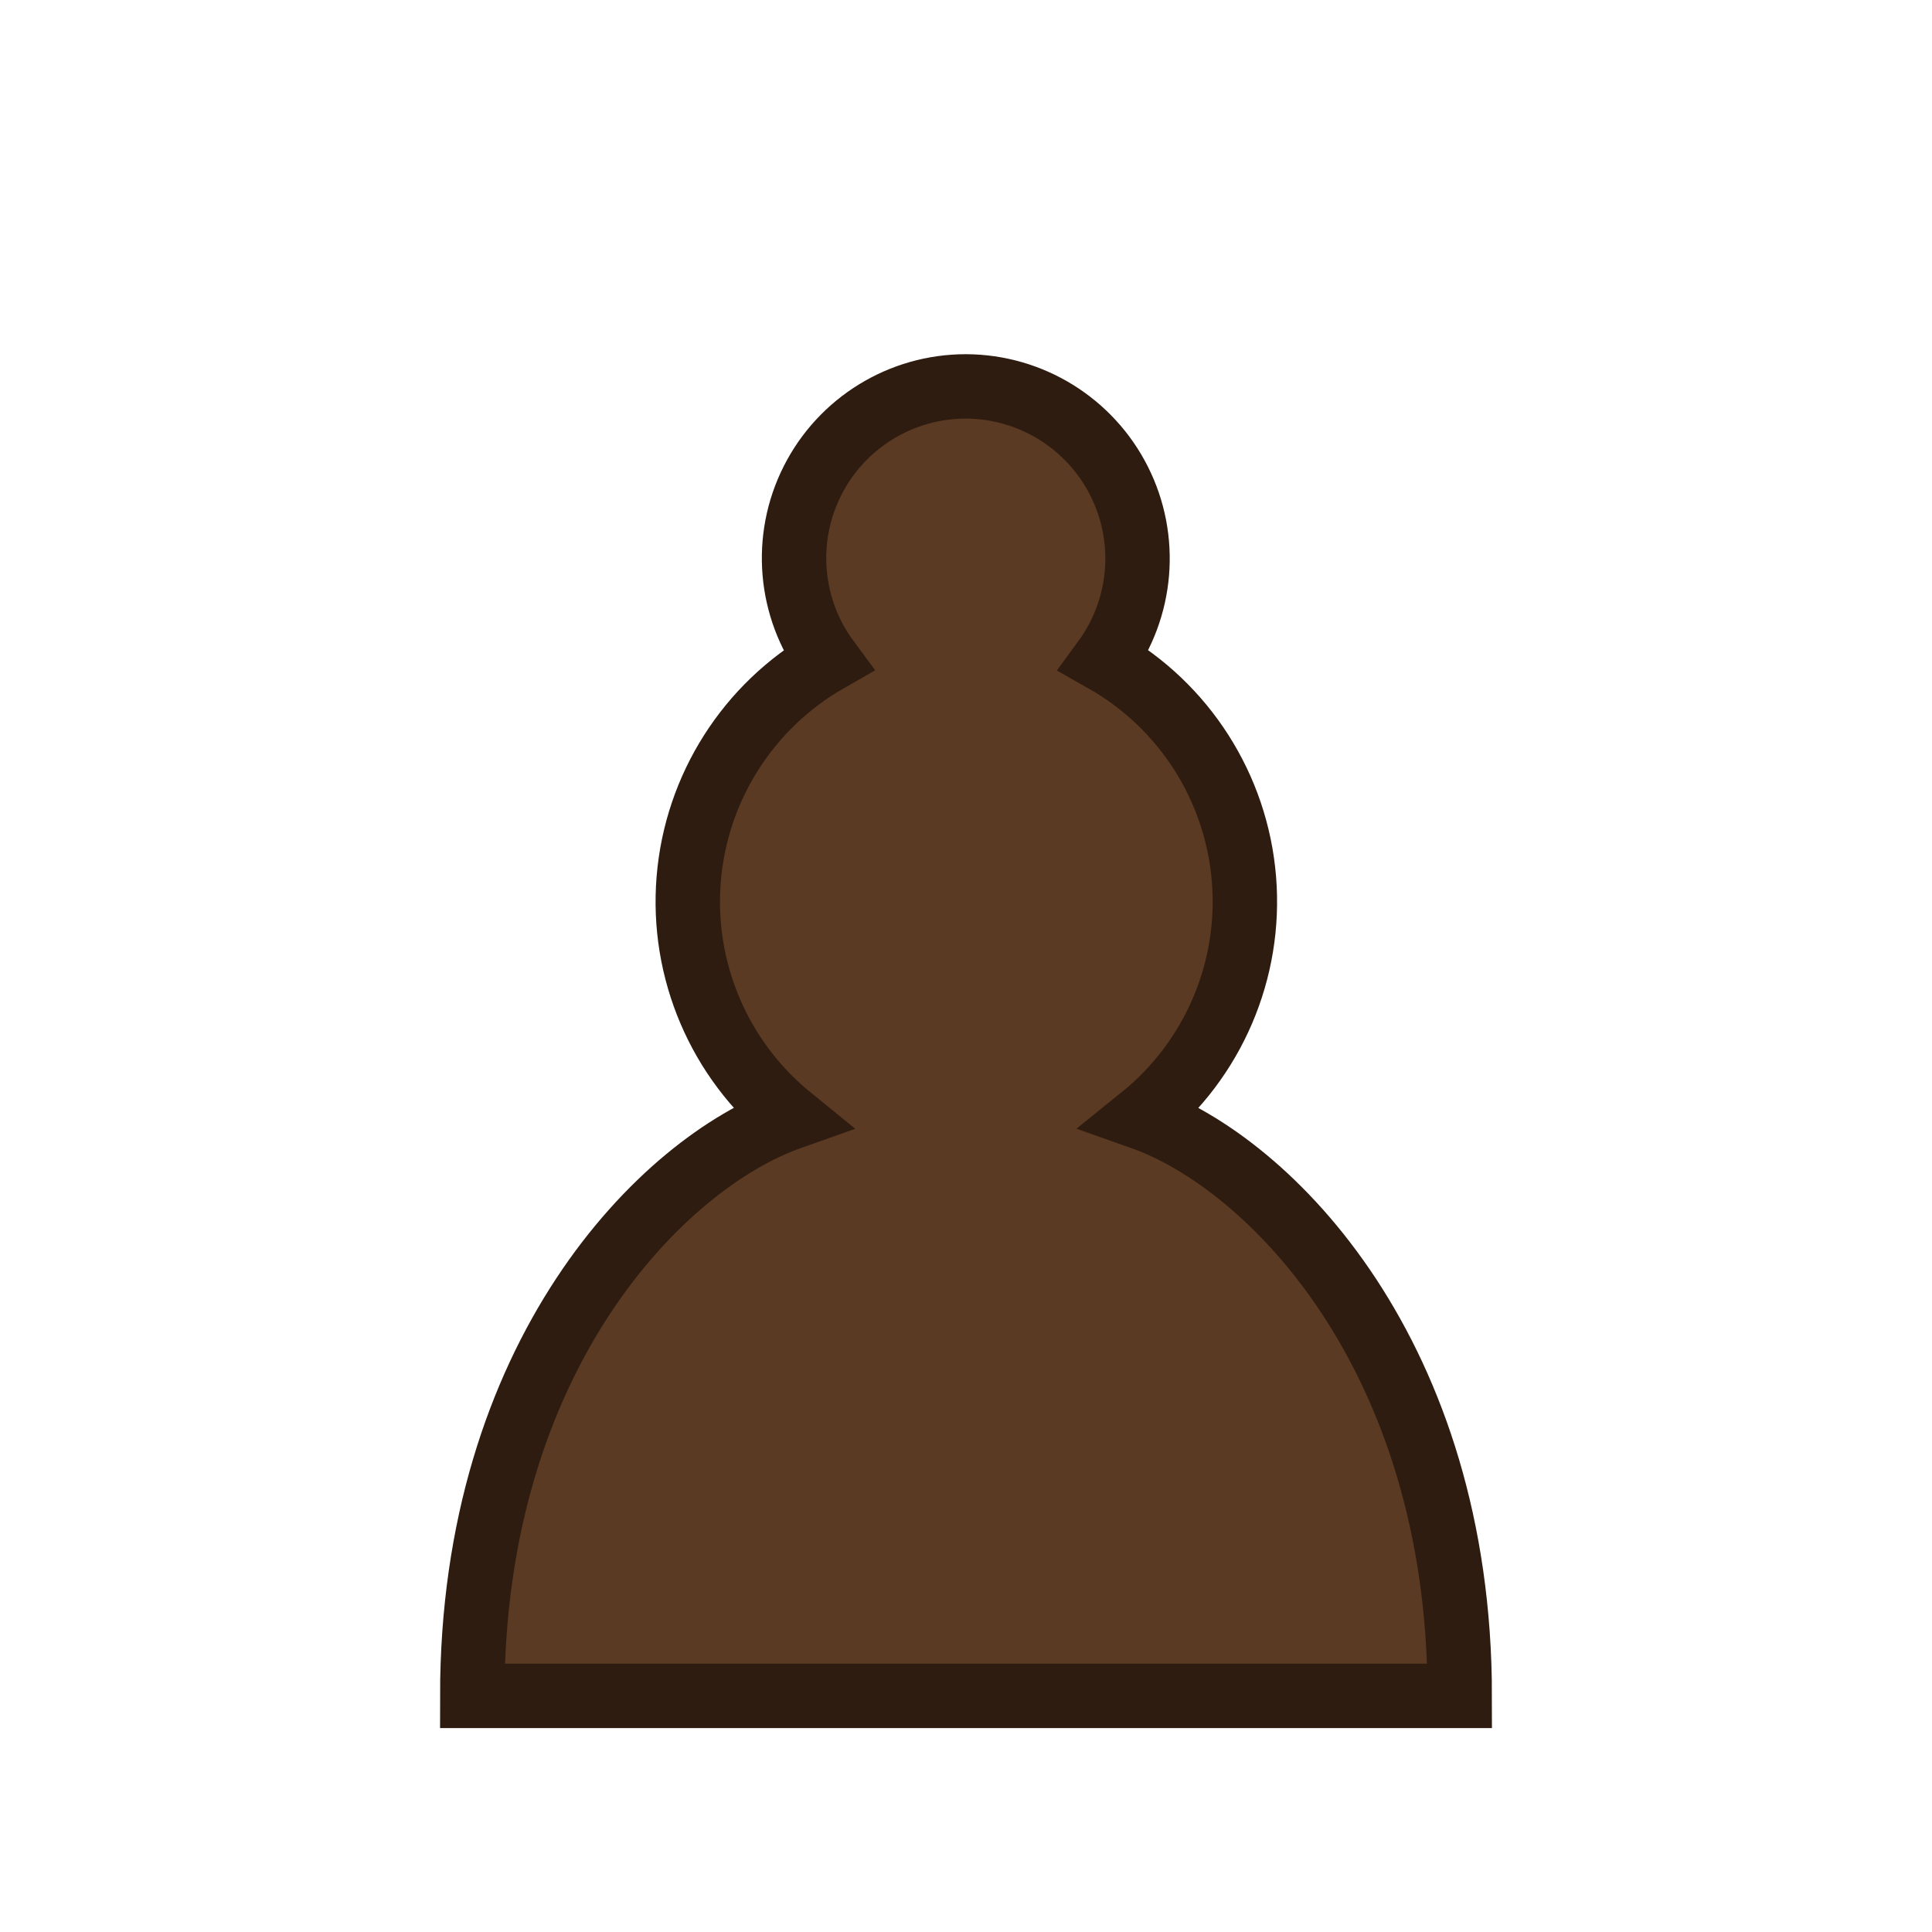
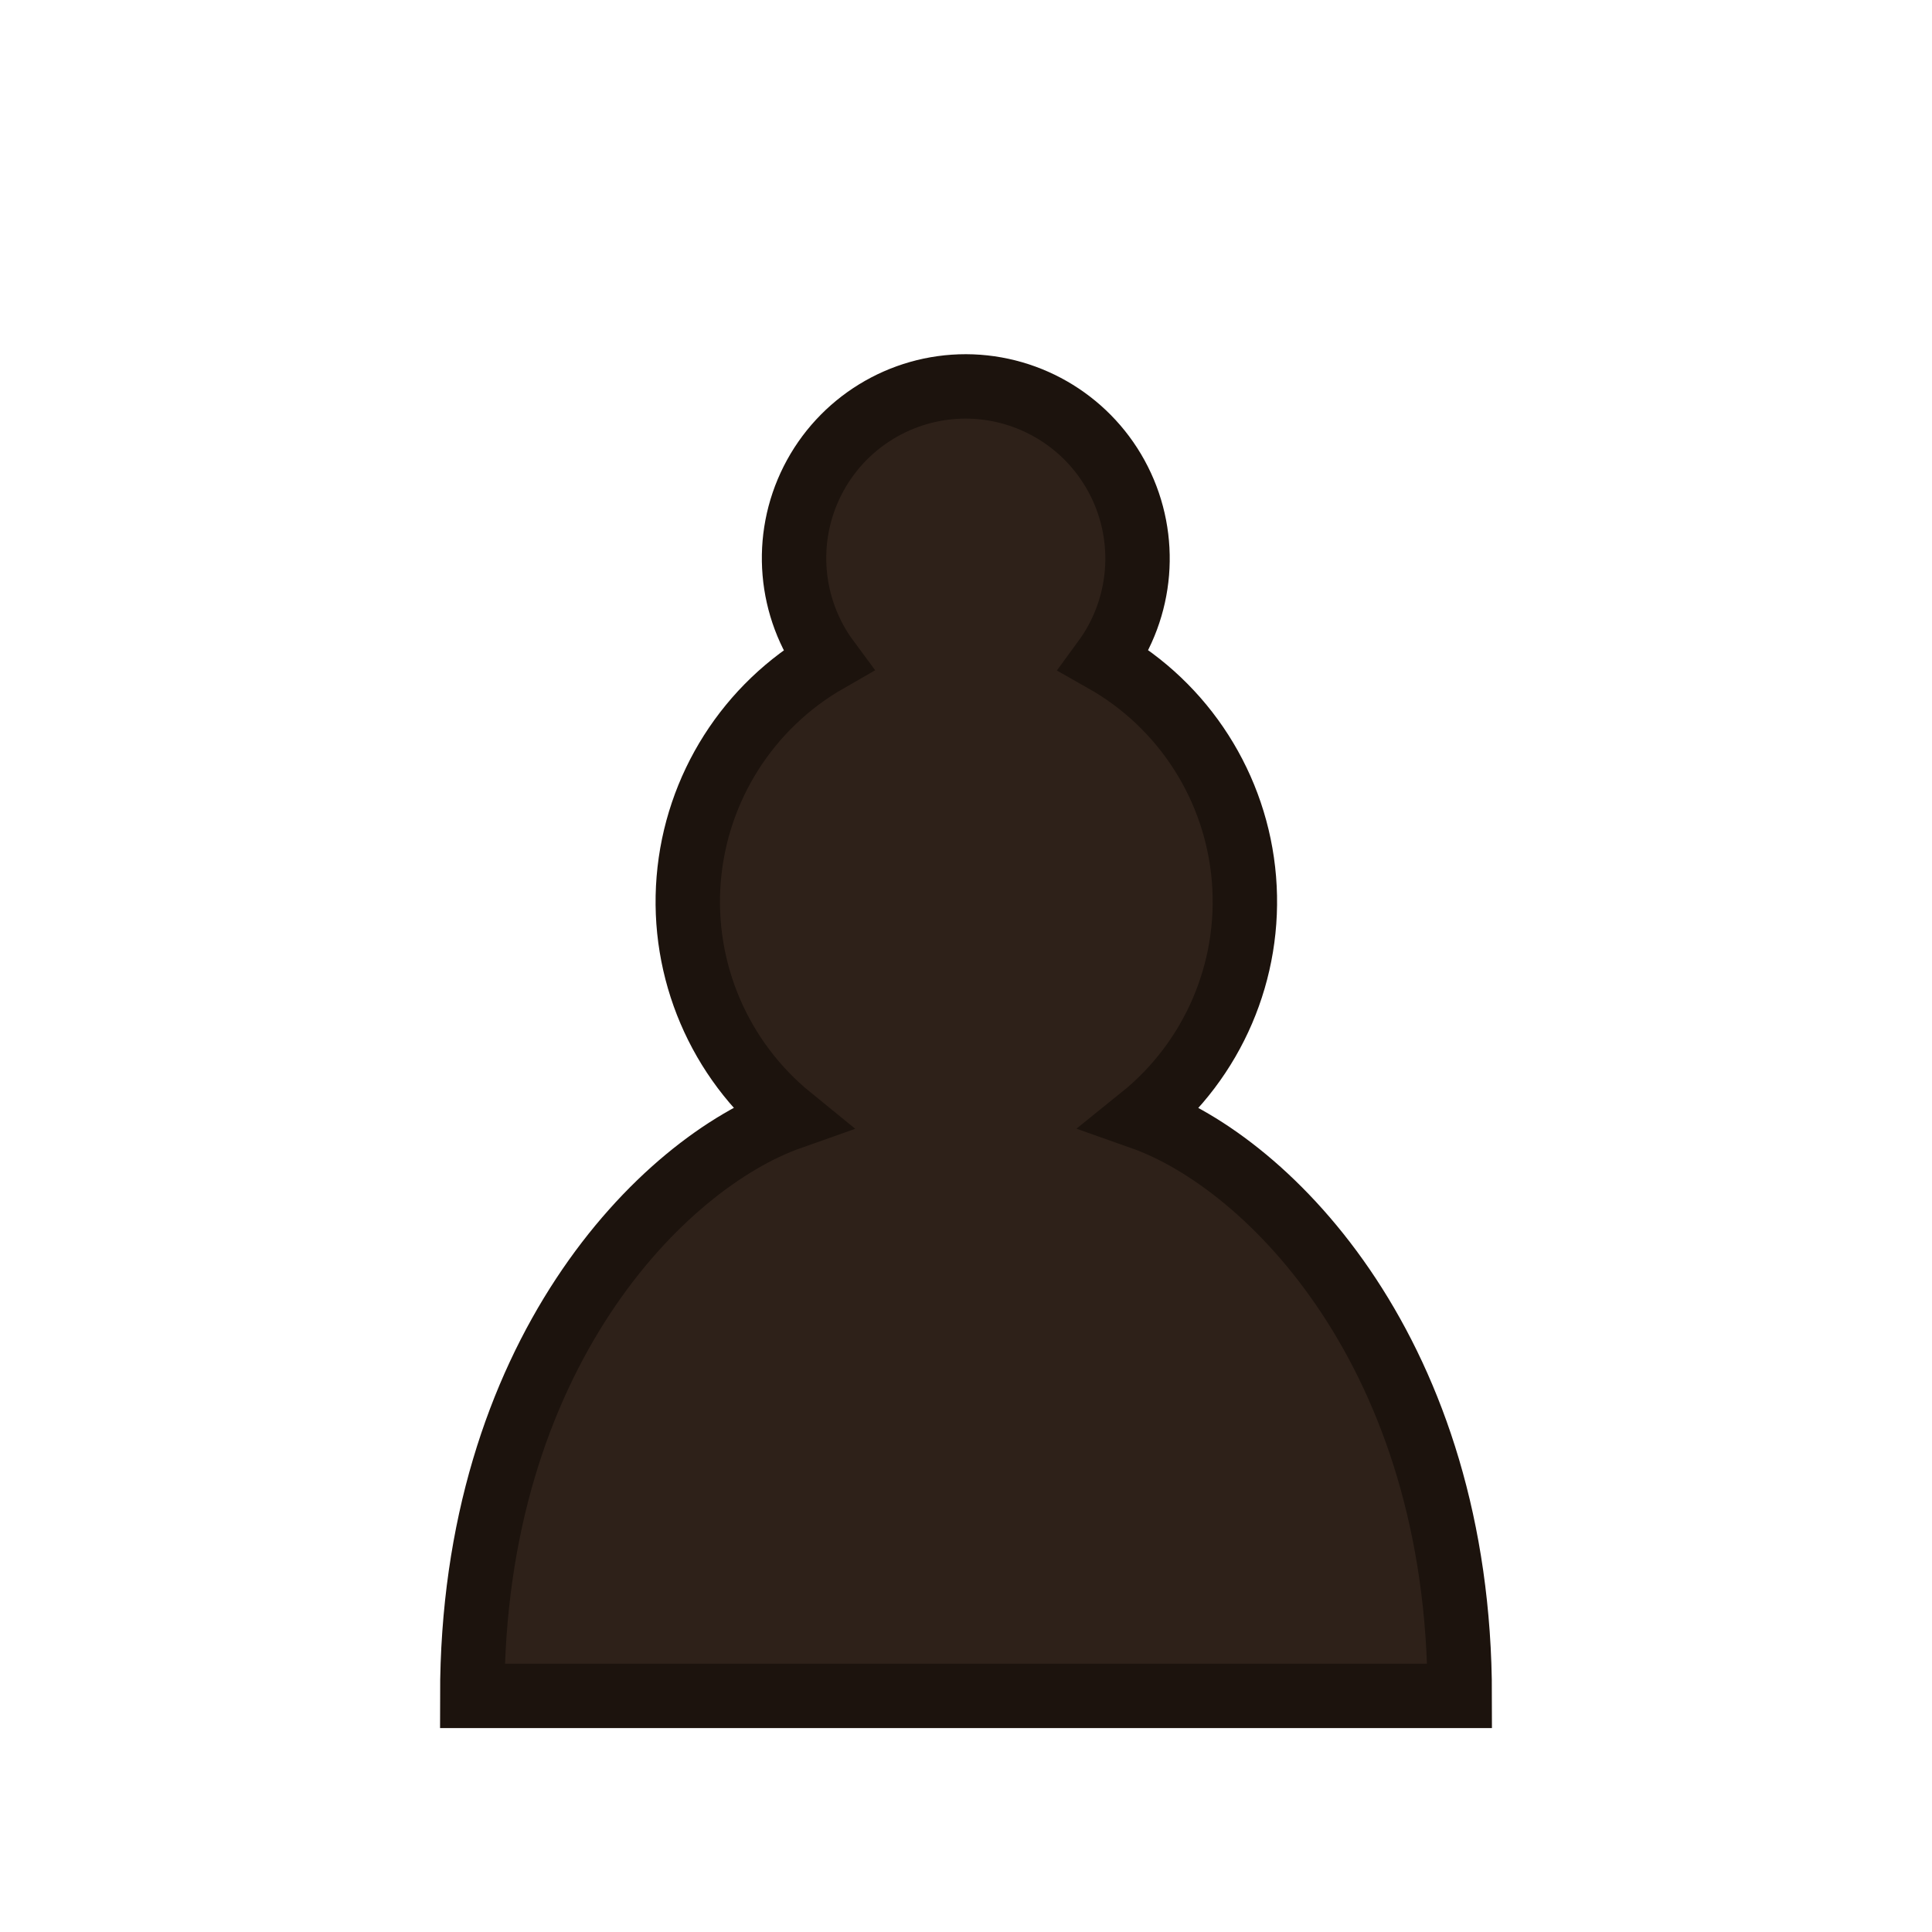
<svg xmlns="http://www.w3.org/2000/svg" style="color-scheme:light only" width="45" height="45" viewBox="0 0 45 45">
-   <g fill="#5A3A22">
-     <path stroke="#2E1C10" stroke-linecap="round" stroke-width="1.5" d="M22.5 9a4 4 0 0 0-3.22 6.38 6.48 6.48 0 0 0-.87 10.65c-3 1.06-7.41 5.55-7.41 13.47h23c0-7.92-4.41-12.41-7.41-13.47a6.46 6.46 0 0 0-.87-10.65A4.01 4.01 0 0 0 22.5 9z" />
+   <g fill="#2E2119">
+     <path stroke="#1C130D" stroke-linecap="round" stroke-width="1.5" d="M22.5 9a4 4 0 0 0-3.22 6.38 6.48 6.48 0 0 0-.87 10.65c-3 1.06-7.41 5.55-7.41 13.47h23c0-7.92-4.41-12.41-7.41-13.47a6.46 6.46 0 0 0-.87-10.65A4.01 4.01 0 0 0 22.5 9z" />
  </g>
</svg>
